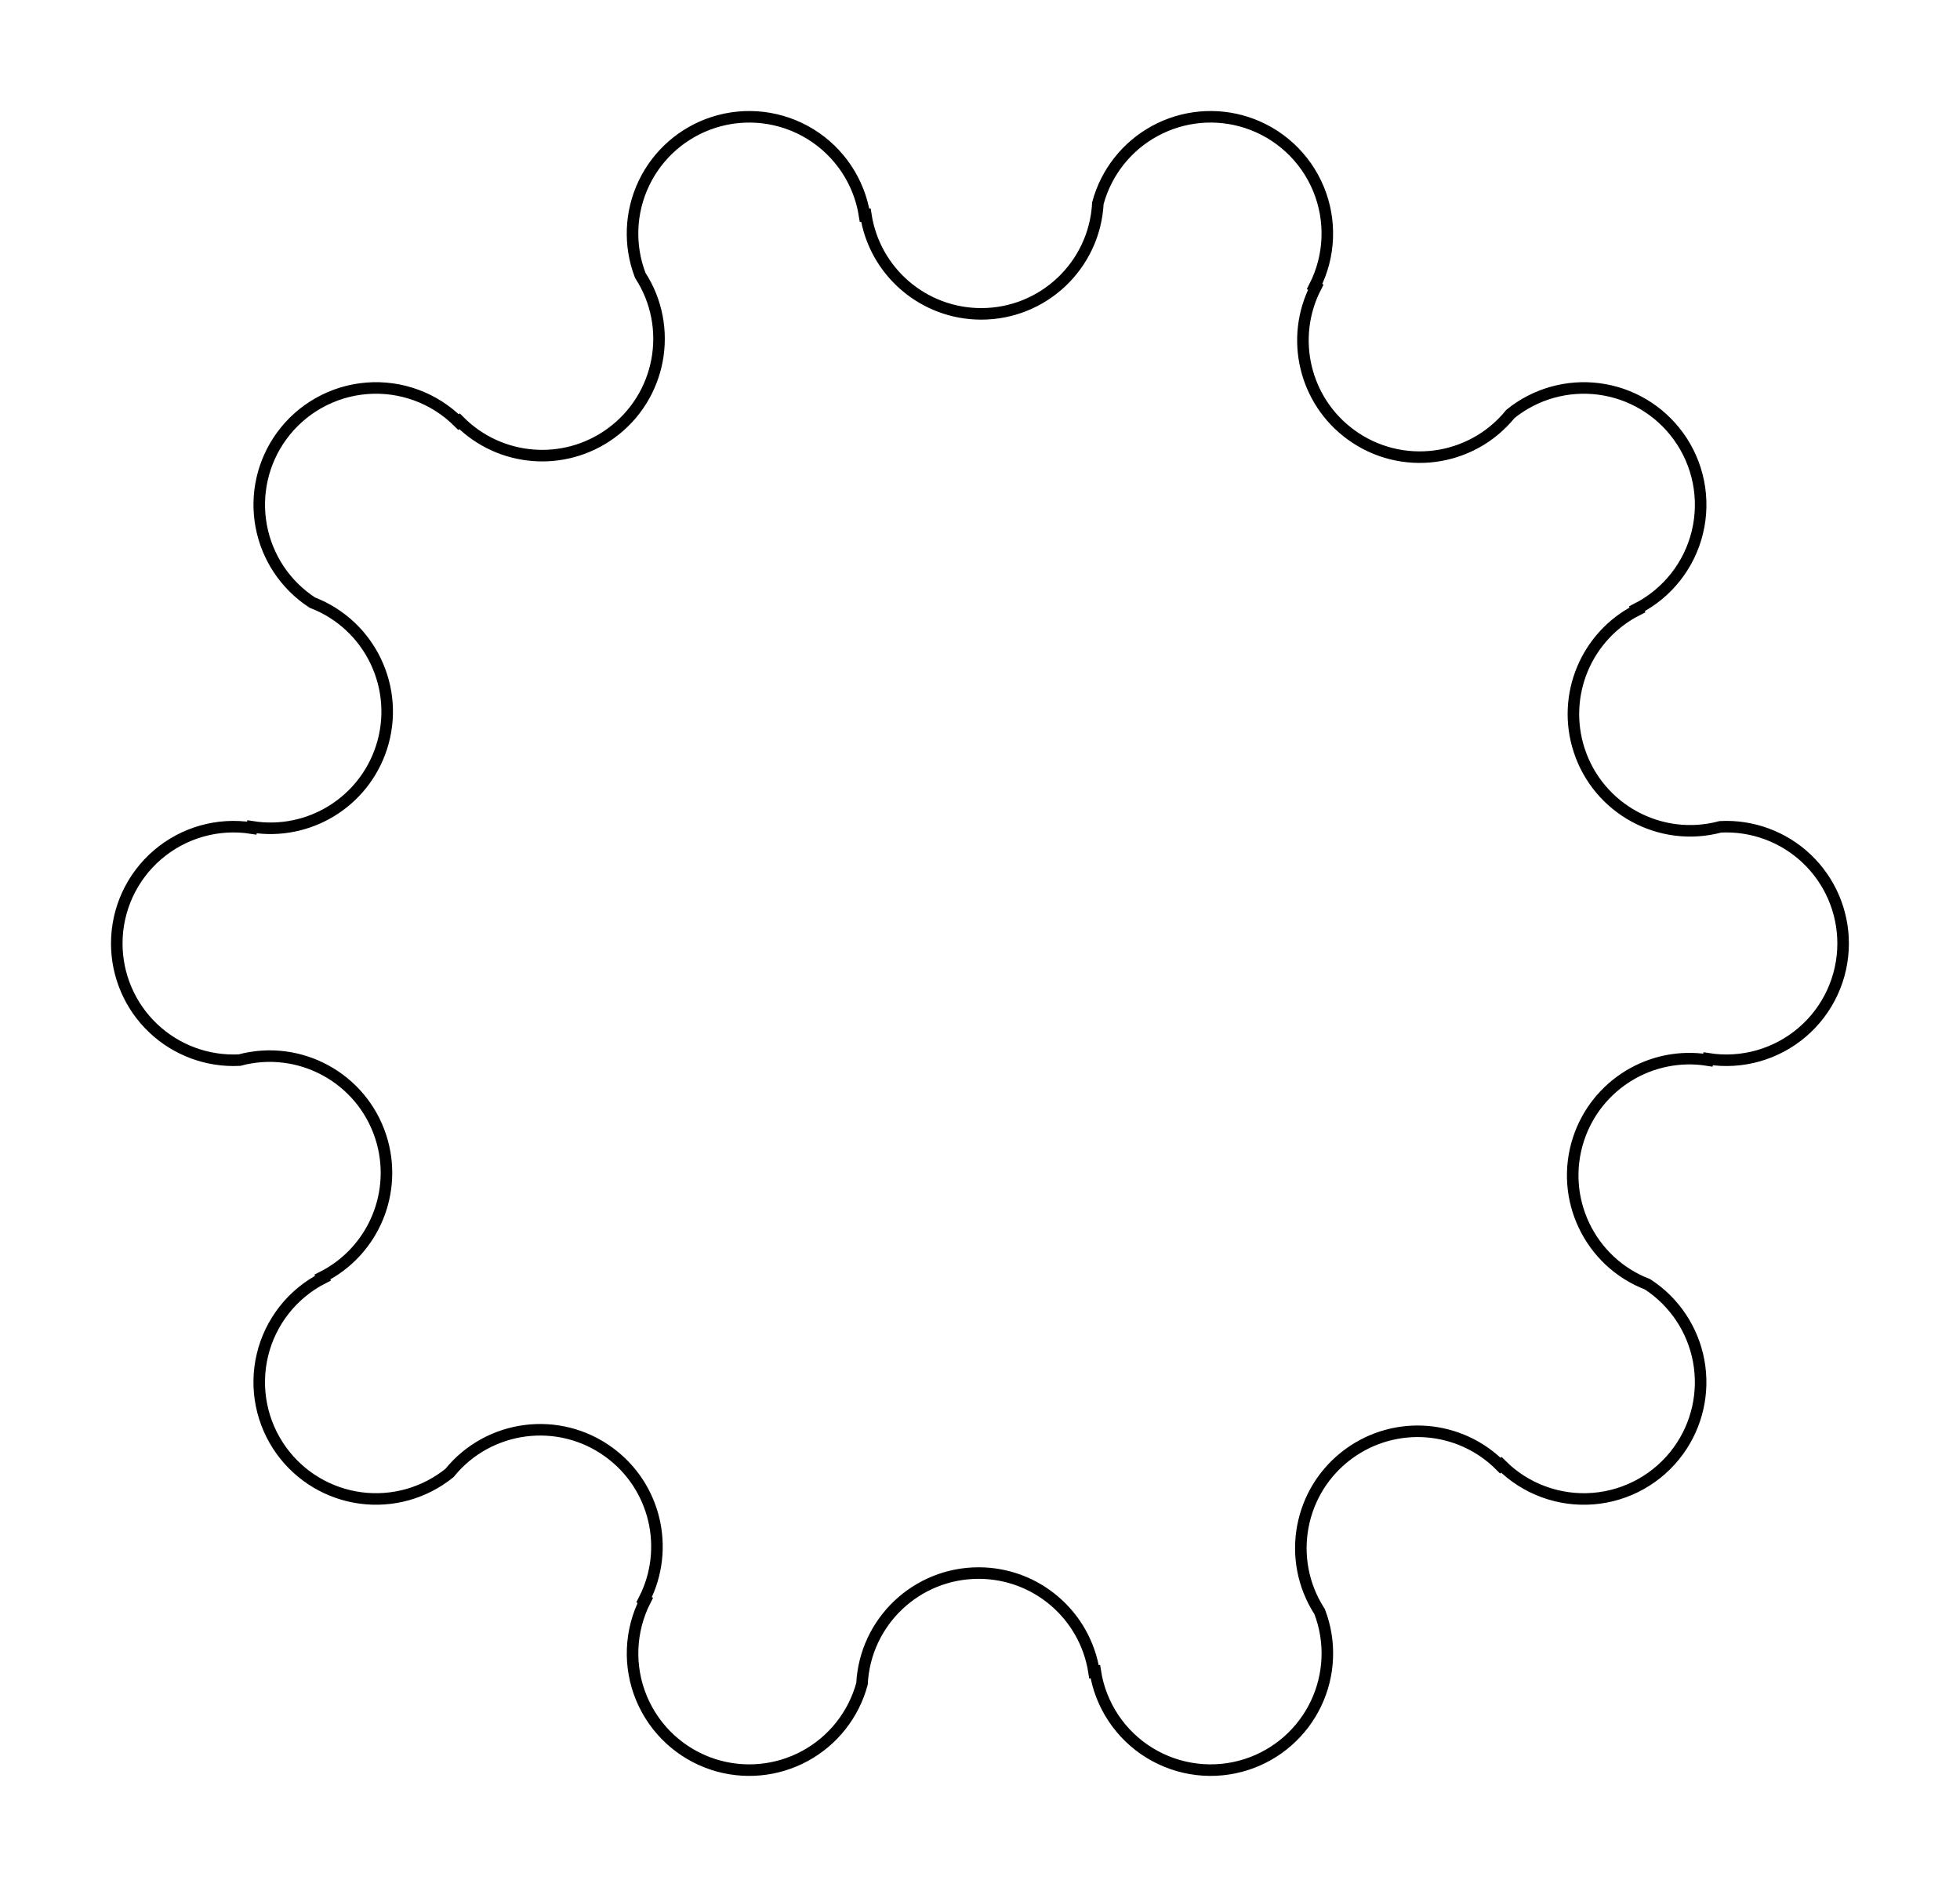
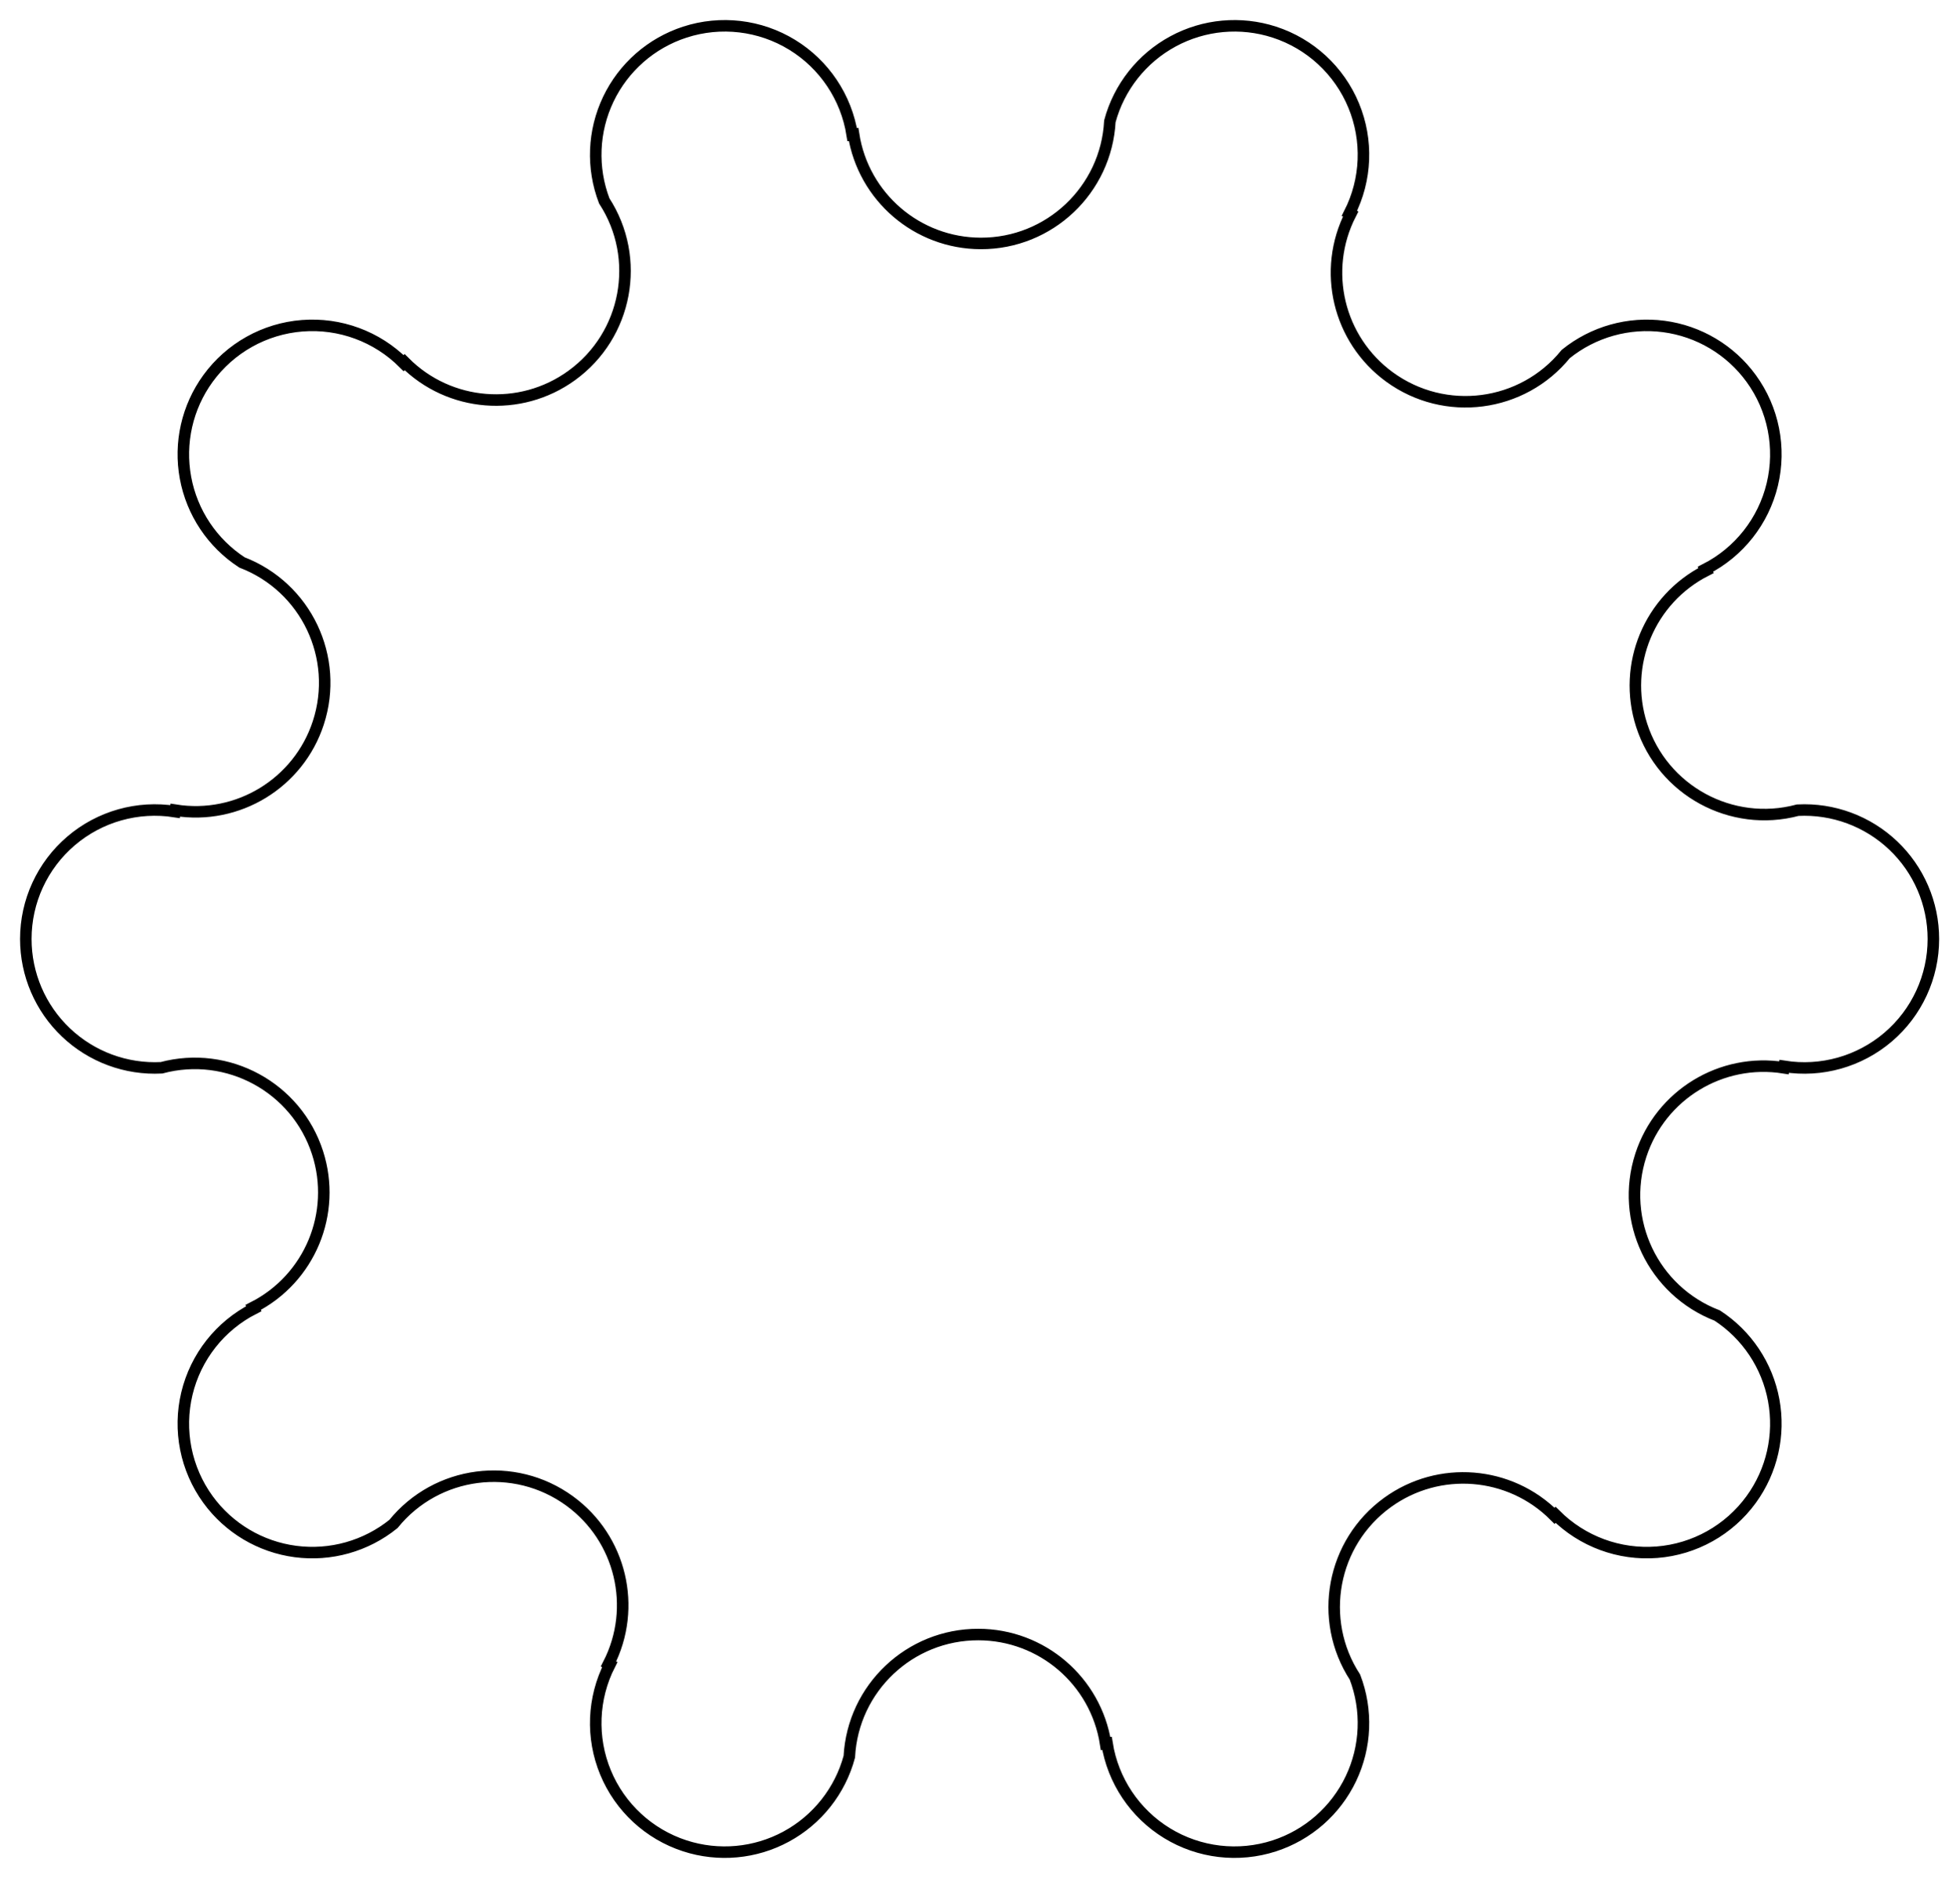
- <svg xmlns="http://www.w3.org/2000/svg" version="1.1" viewBox="-8.392 -8.08 16.785 16.159" fill="none" stroke="black" stroke-width="0.6%" vector-effect="non-scaling-stroke">
-   <path d="M 5.631 -2.857 A 6.314 6.314 0 0 0 5.626 -2.866 A 1 1 0 0 0 5.981 -4.345 A 1 1 0 0 0 4.543 -4.535 A 1 1 0 0 1 3.177 -4.357 A 1 1 0 0 1 2.876 -5.621 A 6.314 6.314 0 0 0 2.866 -5.626 A 1 1 0 0 0 2.284 -7.031 A 1 1 0 0 0 1.01 -6.34 A 1 1 0 0 1 0.009 -5.392 A 1 1 0 0 1 -0.977 -6.238 A 6.314 6.314 0 0 0 -0.988 -6.236 A 1 1 0 0 0 -2.284 -7.031 A 1 1 0 0 0 -2.909 -5.722 A 1 1 0 0 1 -3.162 -4.368 A 1 1 0 0 1 -4.457 -4.472 A 6.314 6.314 0 0 0 -4.465 -4.465 A 1 1 0 0 0 -5.981 -4.345 A 1 1 0 0 0 -5.717 -2.919 A 1 1 0 0 1 -5.126 -1.675 A 1 1 0 0 1 -6.234 -0.999 A 6.314 6.314 0 0 0 -6.236 -0.988 A 1 1 0 0 0 -7.392 0 A 1 1 0 0 0 -6.341 0.999 A 1 1 0 0 1 -5.131 1.657 A 1 1 0 0 1 -5.631 2.857 A 6.314 6.314 0 0 0 -5.626 2.866 A 1 1 0 0 0 -5.981 4.345 A 1 1 0 0 0 -4.543 4.535 A 1 1 0 0 1 -3.177 4.357 A 1 1 0 0 1 -2.876 5.621 A 6.314 6.314 0 0 0 -2.866 5.626 A 1 1 0 0 0 -2.284 7.031 A 1 1 0 0 0 -1.01 6.34 A 1 1 0 0 1 -0.009 5.392 A 1 1 0 0 1 0.977 6.238 A 6.314 6.314 0 0 0 0.988 6.236 A 1 1 0 0 0 2.284 7.031 A 1 1 0 0 0 2.909 5.722 A 1 1 0 0 1 3.162 4.368 A 1 1 0 0 1 4.457 4.472 A 6.314 6.314 0 0 0 4.465 4.465 A 1 1 0 0 0 5.981 4.345 A 1 1 0 0 0 5.717 2.919 A 1 1 0 0 1 5.126 1.675 A 1 1 0 0 1 6.234 0.999 A 6.314 6.314 0 0 0 6.236 0.988 A 1 1 0 0 0 7.392 0 A 1 1 0 0 0 6.341 -0.999 A 1 1 0 0 1 5.131 -1.657 A 1 1 0 0 1 5.631 -2.857 Z" />
+ <svg xmlns="http://www.w3.org/2000/svg" version="1.1" viewBox="-37.962 -36.398 75.925 72.796" fill="none" stroke="black" stroke-width="0.6%" vector-effect="non-scaling-stroke">
+   <path d="M 28.153 -14.283 A 31.569 31.569 0 0 0 28.128 -14.332 A 5 5 0 0 0 29.903 -21.726 A 5 5 0 0 0 22.716 -22.676 A 5 5 0 0 1 15.886 -21.785 A 5 5 0 0 1 14.381 -28.103 A 31.569 31.569 0 0 0 14.332 -28.128 A 5 5 0 0 0 11.422 -35.153 A 5 5 0 0 0 5.049 -31.698 A 5 5 0 0 1 0.047 -26.962 A 5 5 0 0 1 -4.884 -31.189 A 31.569 31.569 0 0 0 -4.938 -31.18 A 5 5 0 0 0 -11.422 -35.153 A 5 5 0 0 0 -14.547 -28.612 A 5 5 0 0 1 -15.81 -21.841 A 5 5 0 0 1 -22.283 -22.361 A 31.569 31.569 0 0 0 -22.322 -22.322 A 5 5 0 0 0 -29.903 -21.726 A 5 5 0 0 0 -28.586 -14.597 A 5 5 0 0 1 -25.628 -8.377 A 5 5 0 0 1 -31.171 -4.993 A 31.569 31.569 0 0 0 -31.18 -4.938 A 5 5 0 0 0 -36.962 0 A 5 5 0 0 0 -31.706 4.993 A 5 5 0 0 1 -25.657 8.287 A 5 5 0 0 1 -28.153 14.283 A 31.569 31.569 0 0 0 -28.128 14.332 A 5 5 0 0 0 -29.903 21.726 A 5 5 0 0 0 -22.716 22.676 A 5 5 0 0 1 -15.886 21.785 A 5 5 0 0 1 -14.381 28.103 A 31.569 31.569 0 0 0 -14.332 28.128 A 5 5 0 0 0 -11.422 35.153 A 5 5 0 0 0 -5.049 31.698 A 5 5 0 0 1 -0.047 26.962 A 5 5 0 0 1 4.884 31.189 A 31.569 31.569 0 0 0 4.938 31.18 A 5 5 0 0 0 11.422 35.153 A 5 5 0 0 0 14.547 28.612 A 5 5 0 0 1 15.81 21.841 A 5 5 0 0 1 22.283 22.361 A 31.569 31.569 0 0 0 22.322 22.322 A 5 5 0 0 0 29.903 21.726 A 5 5 0 0 0 28.586 14.597 A 5 5 0 0 1 25.628 8.377 A 5 5 0 0 1 31.171 4.993 A 31.569 31.569 0 0 0 31.18 4.938 A 5 5 0 0 0 36.962 0 A 5 5 0 0 0 31.706 -4.993 A 5 5 0 0 1 25.657 -8.287 A 5 5 0 0 1 28.153 -14.283 Z" />
</svg>
